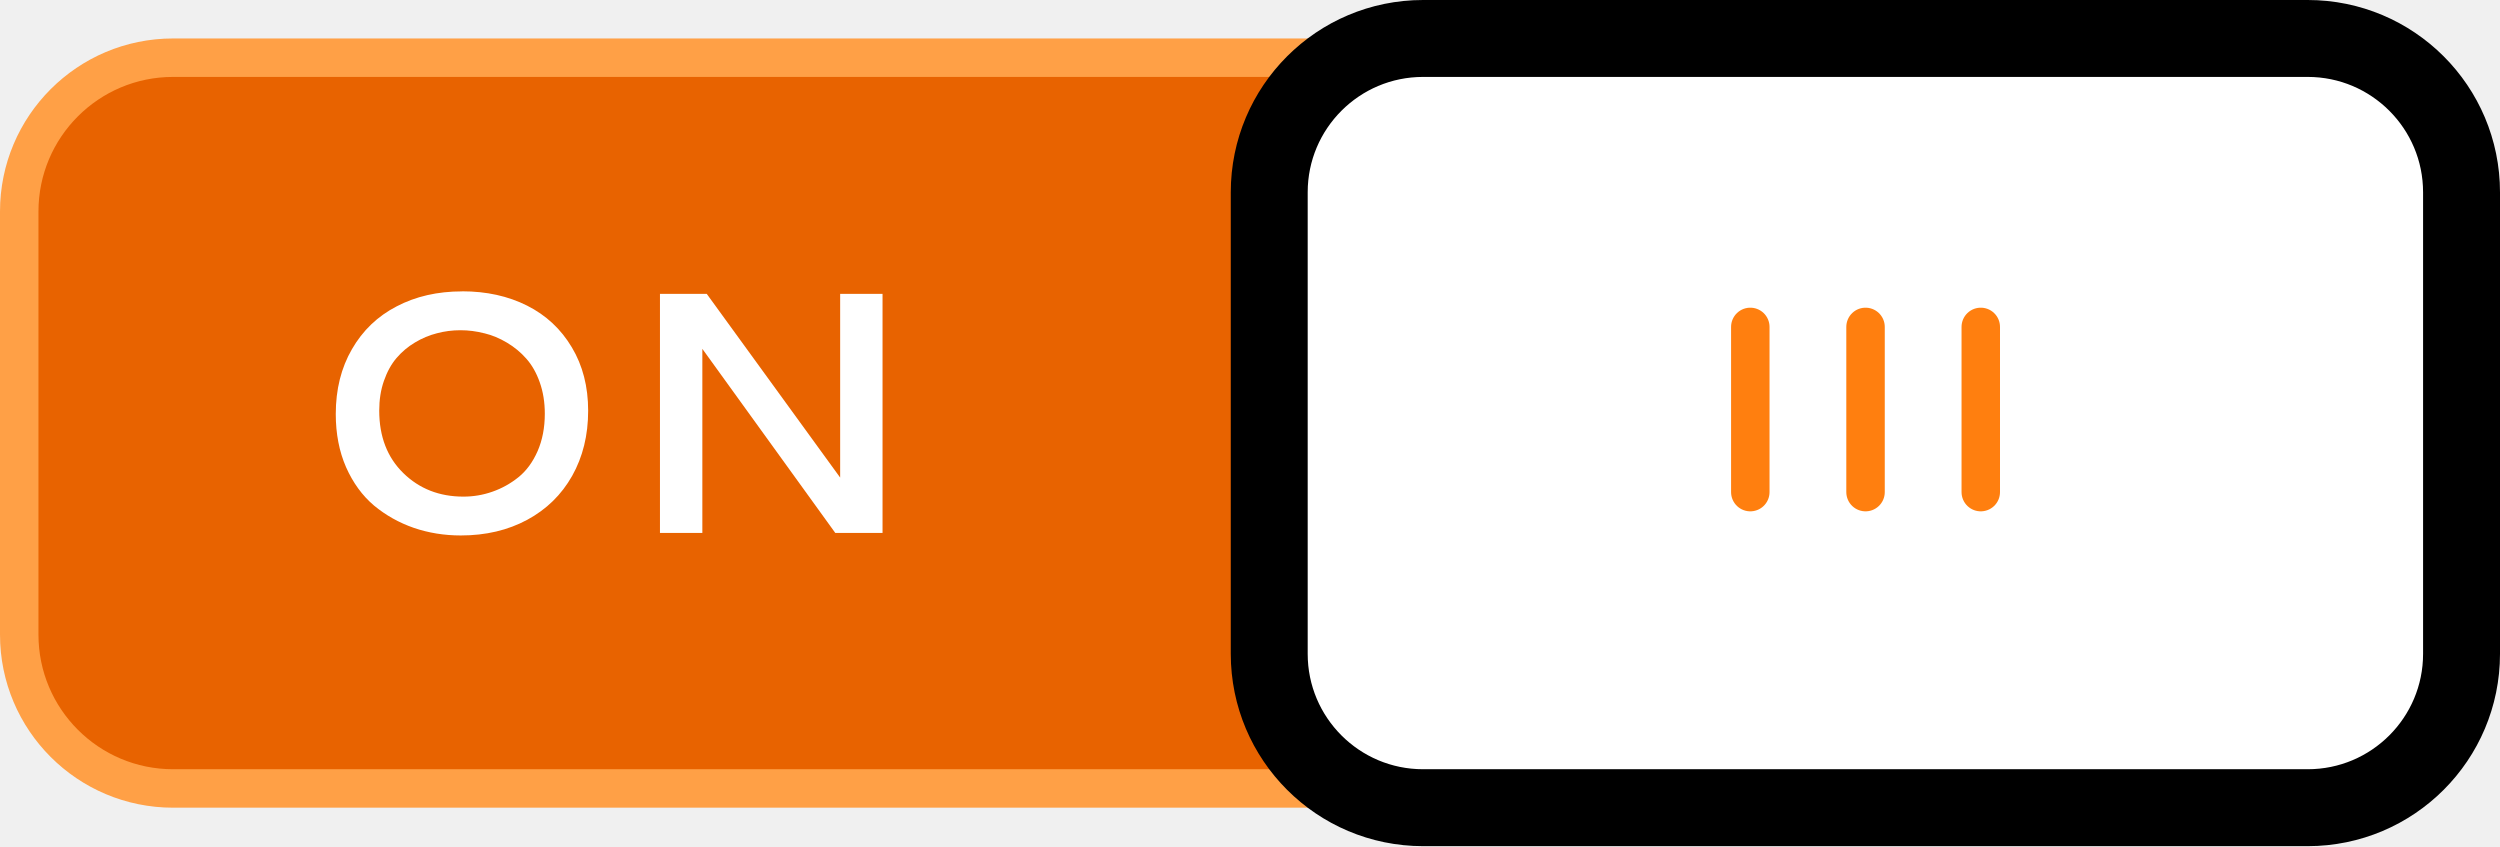
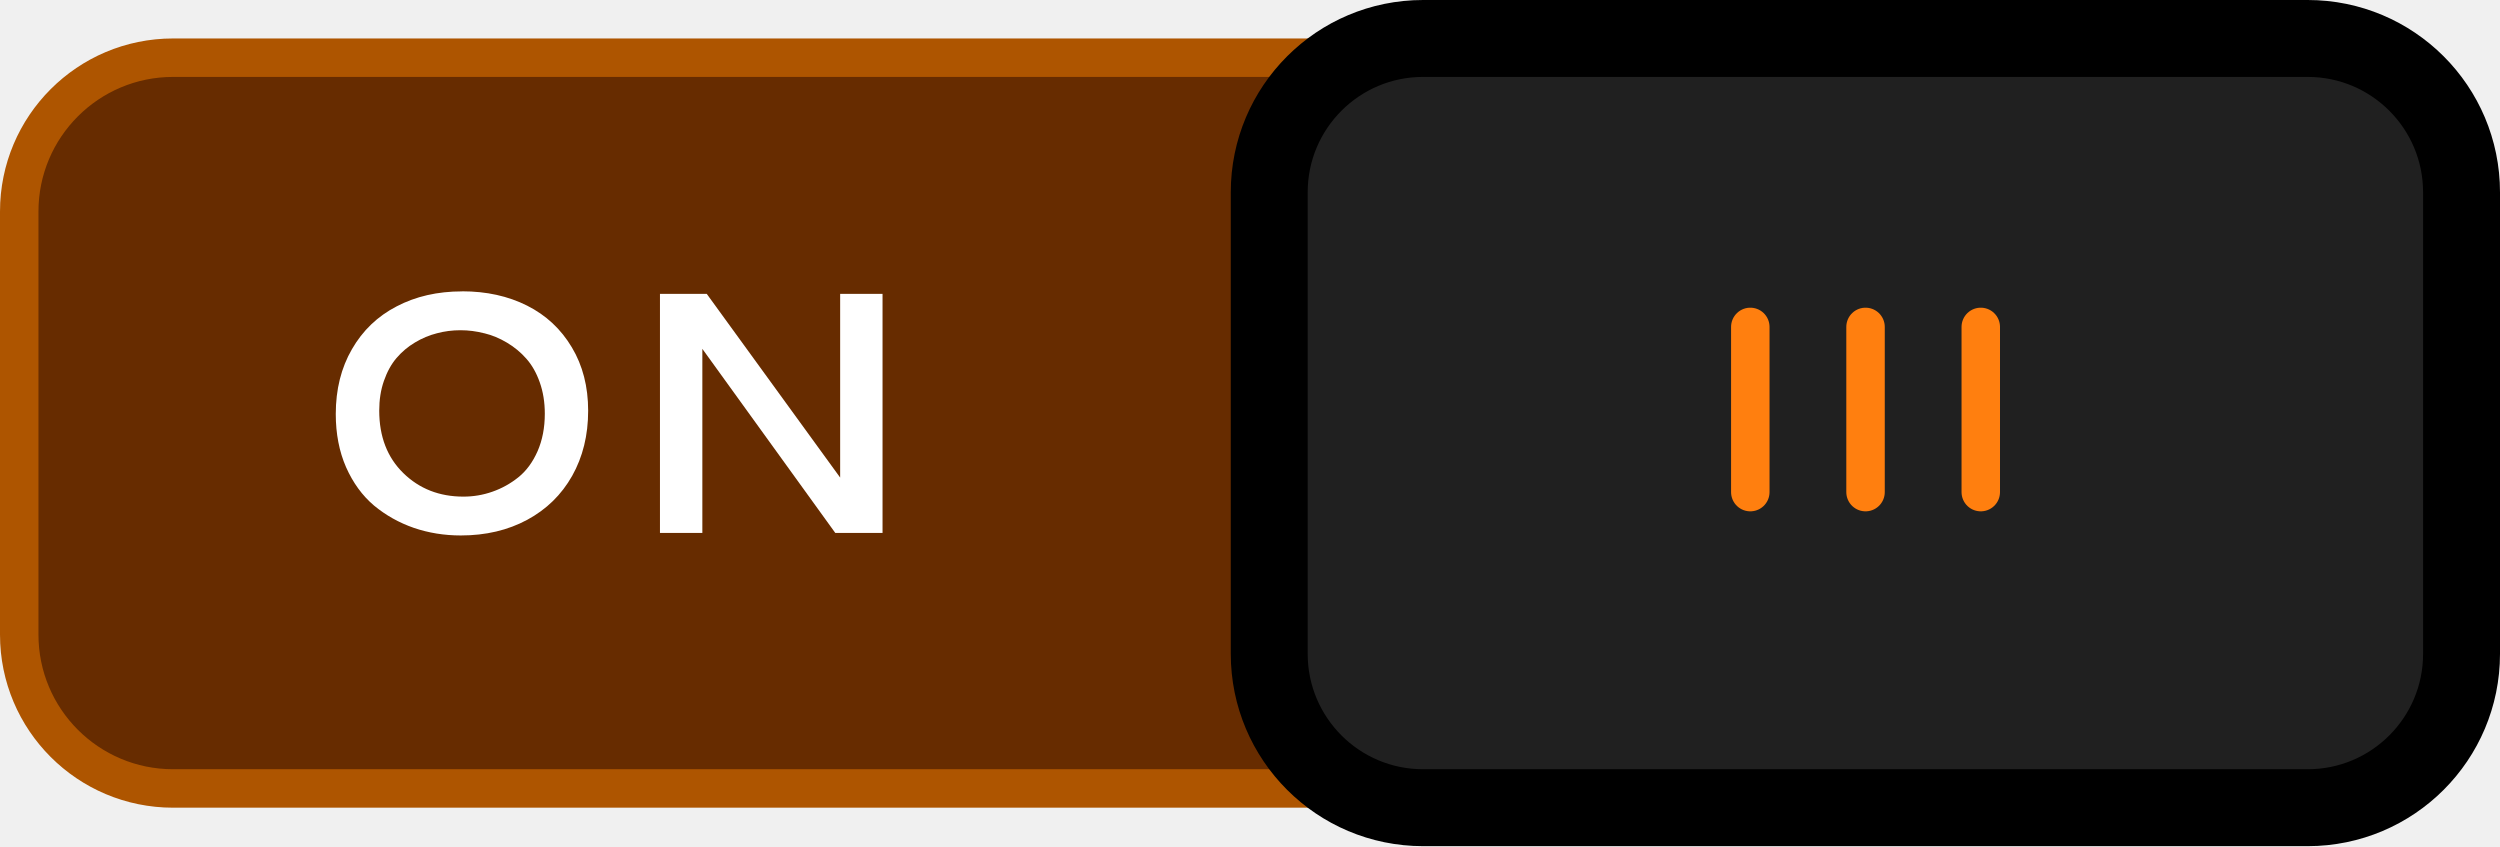
<svg xmlns="http://www.w3.org/2000/svg" width="65" height="22" id="svg2857" version="1.1">
  <defs id="defs2859">
    </defs>
  <g id="layer1" transform="translate(-444.6429,-781.3622)">
    <g style="display:inline" transform="translate(-351.3571,708.3622)" id="g16453">
-       <rect style="color:#000000;fill:#e86300;fill-opacity:1;fill-rule:nonzero;stroke:#ffa046;stroke-width:1;stroke-linecap:round;stroke-linejoin:miter;stroke-miterlimit:4;stroke-opacity:1;stroke-dasharray:none;stroke-dashoffset:0;marker:none;visibility:visible;display:inline;overflow:visible;enable-background:accumulate" id="rect16256-9-4" width="63" height="19" x="-859.5" y="74.5" rx="4" ry="4" transform="scale(-1,1)" />
-       <rect style="fill:#ffffff;fill-opacity:1;stroke:#000000;stroke-width:2;stroke-linecap:round;stroke-linejoin:miter;stroke-miterlimit:4;stroke-opacity:1;stroke-dasharray:none;stroke-dashoffset:0;display:inline" id="rect16258-5-4" width="31" height="20" x="-860" y="74" rx="4" ry="4" transform="scale(-1,1)" />
+       <rect style="color:#000000;fill:#672c00;fill-opacity:1;fill-rule:nonzero;stroke:#ae5500;stroke-width:1;stroke-linecap:round;stroke-linejoin:miter;stroke-miterlimit:4;stroke-opacity:1;stroke-dasharray:none;stroke-dashoffset:0;marker:none;visibility:visible;display:inline;overflow:visible;enable-background:accumulate" id="rect16256-9-4" width="63" height="19" x="-859.5" y="74.5" rx="4" ry="4" transform="scale(-1,1)" />
+       <rect style="fill:#202020;fill-opacity:1;stroke:#000000;stroke-width:2;stroke-linecap:round;stroke-linejoin:miter;stroke-miterlimit:4;stroke-opacity:1;stroke-dasharray:none;stroke-dashoffset:0;display:inline" id="rect16258-5-4" width="31" height="20" x="-860" y="74" rx="4" ry="4" transform="scale(-1,1)" />
      <g style="display:inline" id="g16298-3-6" transform="matrix(-1,0,0,1,1651.132,-33.98629)">
        <path id="path16265-3-5" d="m 803.632,115.486 0,4.295" style="fill:none;stroke:#ff7f0f;stroke-width:1px;stroke-linecap:round;stroke-linejoin:miter;stroke-opacity:1" />
        <path id="path16265-0-2-0" d="m 806.628,115.486 0,4.295" style="fill:none;stroke:#ff7f0f;stroke-width:1px;stroke-linecap:round;stroke-linejoin:miter;stroke-opacity:1;display:inline" />
        <path id="path16265-8-7-1" d="m 809.624,115.486 0,4.295" style="fill:none;stroke:#ff7f0f;stroke-width:1px;stroke-linecap:round;stroke-linejoin:miter;stroke-opacity:1;display:inline" />
      </g>
      <g style="font-size:8.959px;font-style:normal;font-variant:normal;font-weight:bold;font-stretch:normal;text-indent:0;text-align:start;text-decoration:none;line-height:125%;letter-spacing:normal;word-spacing:normal;text-transform:none;direction:ltr;block-progression:tb;writing-mode:lr-tb;text-anchor:start;color:#000000;fill:#ffffff;fill-opacity:1;fill-rule:nonzero;stroke:none;stroke-width:1px;marker:none;visibility:visible;display:inline;overflow:visible;enable-background:accumulate;font-family:Cantarell;-inkscape-font-specification:Cantarell Bold" id="text42229-3-0">
        <path d="m 808.015,80.574 c 0.633,6e-6 1.196,0.124 1.689,0.372 0.493,0.248 0.881,0.61 1.164,1.085 0.283,0.472 0.424,1.022 0.424,1.649 -10e-6,0.636 -0.139,1.2 -0.416,1.693 -0.277,0.49 -0.666,0.871 -1.168,1.142 -0.502,0.271 -1.078,0.407 -1.728,0.407 -0.429,0 -0.836,-0.066 -1.22,-0.197 -0.385,-0.134 -0.731,-0.328 -1.037,-0.582 -0.303,-0.257 -0.545,-0.589 -0.726,-0.997 -0.178,-0.408 -0.267,-0.869 -0.267,-1.382 0,-0.639 0.14,-1.2 0.42,-1.684 0.28,-0.487 0.668,-0.859 1.164,-1.115 0.496,-0.26 1.063,-0.389 1.702,-0.389 m 0.573,1.089 c -0.201,-0.052 -0.407,-0.079 -0.617,-0.079 -0.21,5e-6 -0.414,0.026 -0.612,0.079 -0.198,0.05 -0.389,0.13 -0.573,0.241 -0.181,0.108 -0.34,0.242 -0.477,0.402 -0.137,0.16 -0.246,0.359 -0.328,0.595 -0.082,0.233 -0.122,0.491 -0.122,0.774 0,0.674 0.209,1.215 0.626,1.623 0.417,0.408 0.938,0.612 1.562,0.612 0.26,10e-7 0.51,-0.042 0.752,-0.127 0.245,-0.085 0.471,-0.21 0.678,-0.376 0.207,-0.166 0.373,-0.392 0.499,-0.678 0.125,-0.286 0.188,-0.611 0.188,-0.975 0,-0.297 -0.044,-0.569 -0.131,-0.814 -0.087,-0.248 -0.204,-0.453 -0.35,-0.617 -0.143,-0.163 -0.311,-0.302 -0.503,-0.416 -0.19,-0.114 -0.386,-0.195 -0.591,-0.245" style="line-height:125%;fill:#ffffff;fill-opacity:1;marker:none;font-family:Cantarell;-inkscape-font-specification:Cantarell Bold" id="path18606" />
        <path d="m 813.159,80.64 1.216,0 3.469,4.777 0,-4.777 1.102,0 0,6.216 -1.229,0 -3.456,-4.786 0,4.786 -1.102,0 0,-6.216" style="line-height:125%;fill:#ffffff;fill-opacity:1;marker:none;font-family:Cantarell;-inkscape-font-specification:Cantarell Bold" id="path18608" />
      </g>
    </g>
  </g>
</svg>
